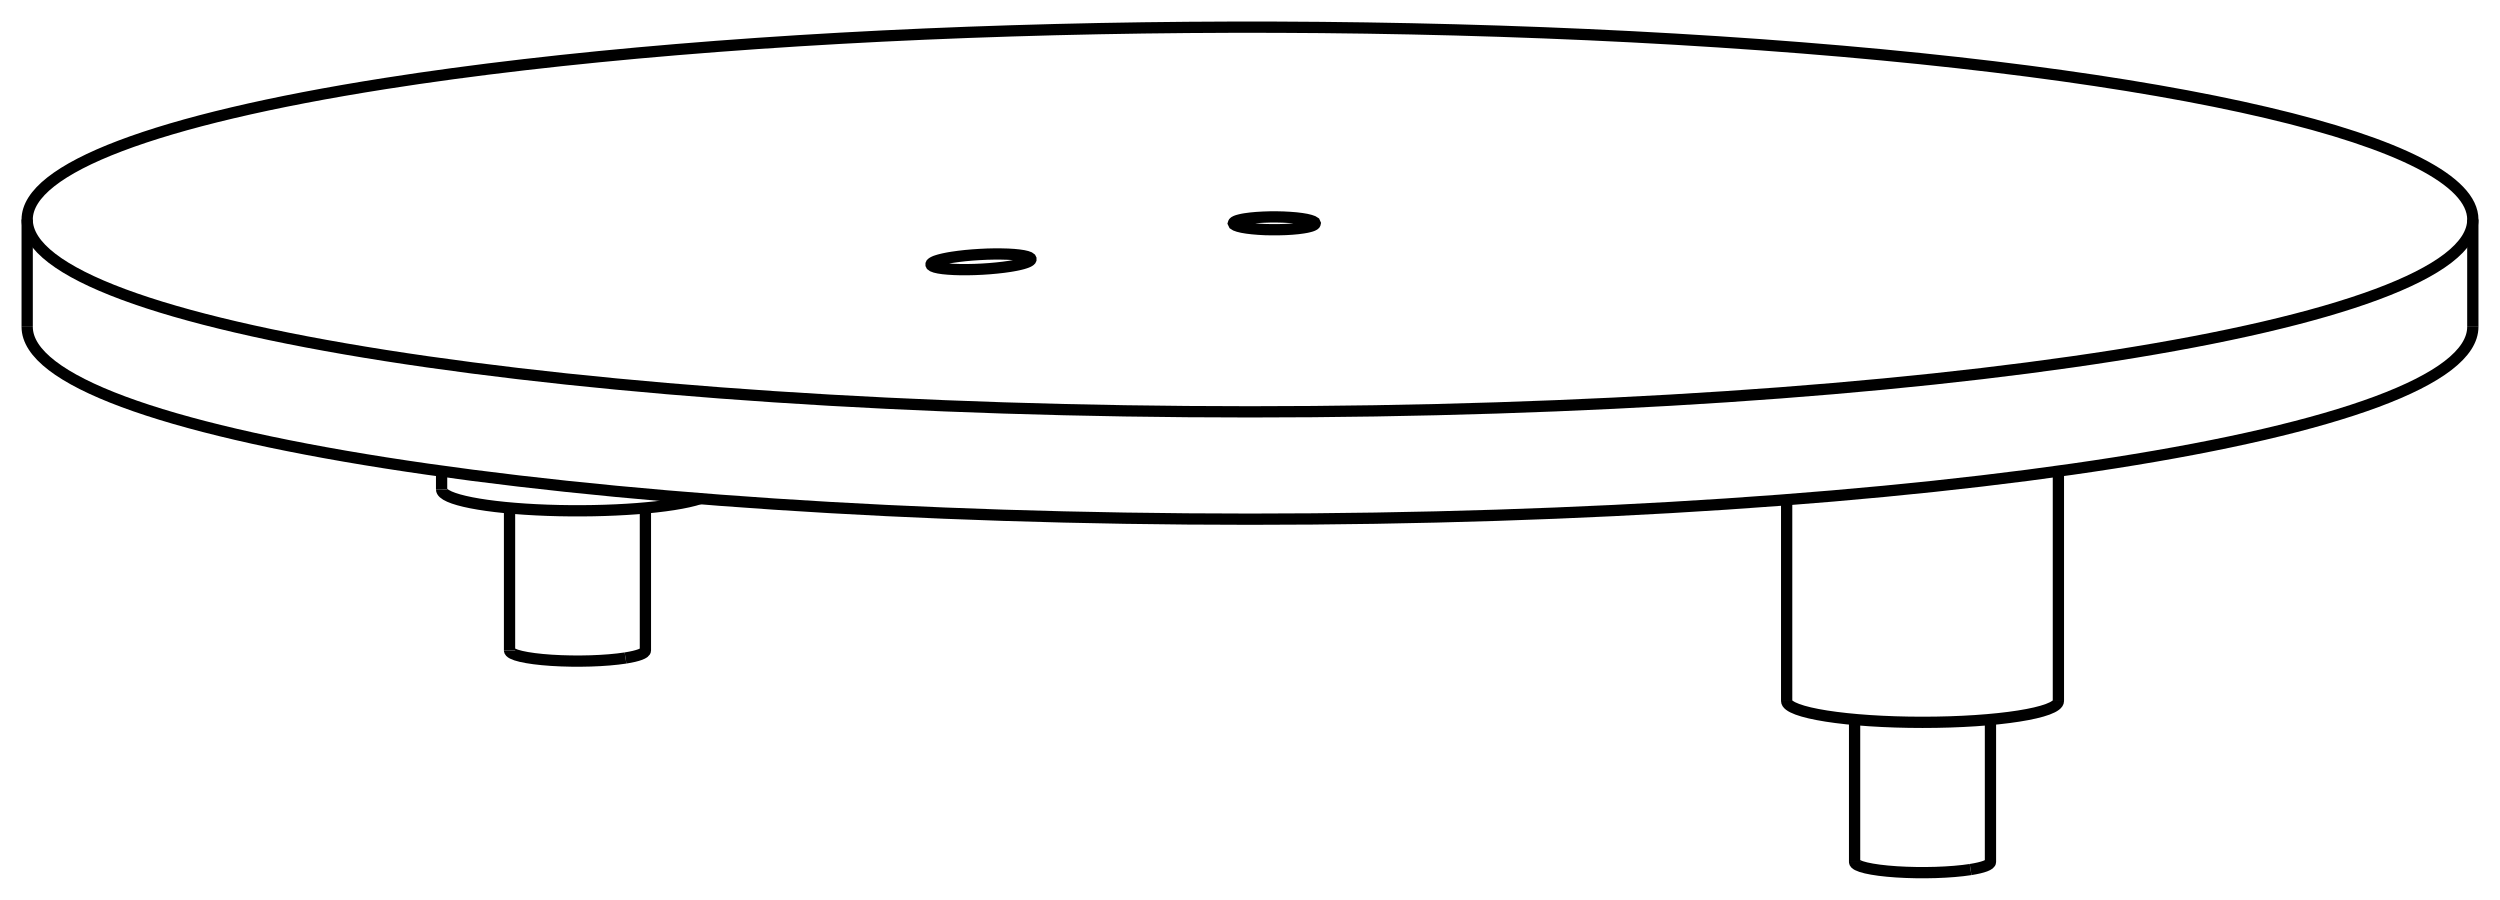
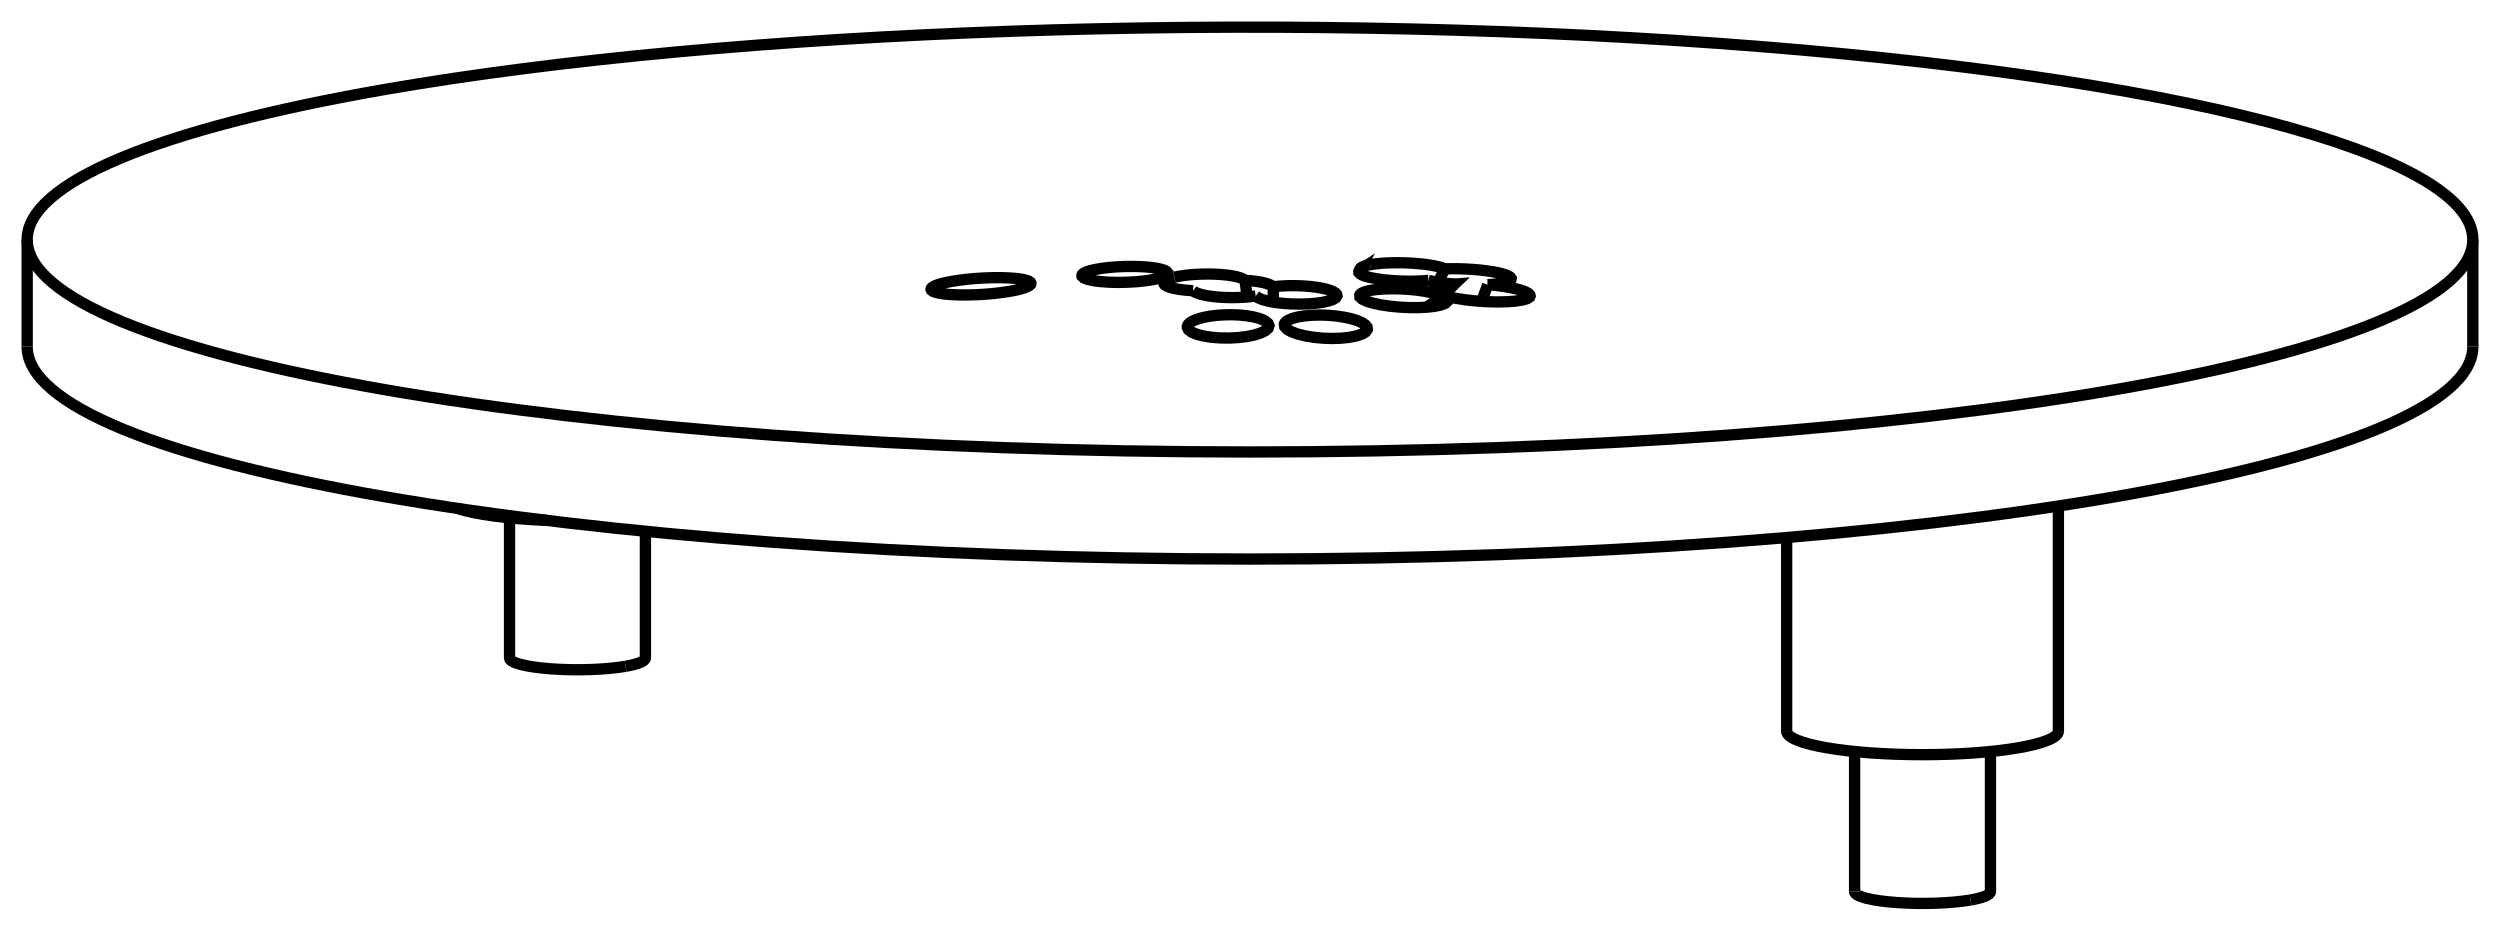
- <svg xmlns="http://www.w3.org/2000/svg" version="1.1" viewBox="-46 -17.82 92 33.114" fill="none" stroke="black" stroke-width="0.6%" vector-effect="non-scaling-stroke">
-   <path d="M -31.82 -14.747 A 45 7.078 360 0 1 45 -9.742 A 45 7.078 360 0 1 -45 -9.742 A 45 7.078 360 0 1 -31.82 -14.747 Z" />
-   <path d="M -45 -5.792 A 45 7.078 180 0 0 45 -5.792" />
-   <path d="M -10.96 -8.352 L -10.727 -8.385 L -10.476 -8.414 L -10.213 -8.437 L -9.943 -8.455 L -9.671 -8.468 L -9.405 -8.474 L -9.15 -8.473 L -8.91 -8.467 L -8.693 -8.454 L -8.502 -8.435 L -8.341 -8.411 L -8.215 -8.382 L -8.125 -8.349 L -8.074 -8.312 L -8.064 -8.292 L -8.064 -8.271 L -8.074 -8.25 L -8.096 -8.228 L -8.128 -8.206 L -8.17 -8.184 L -8.222 -8.162 L -8.285 -8.14 L -8.356 -8.118 L -8.437 -8.097 L -8.526 -8.076 L -8.623 -8.056 L -8.727 -8.037 L -8.839 -8.018 L -9.072 -7.985 L -9.322 -7.957 L -9.586 -7.933 L -9.856 -7.915 L -10.128 -7.903 L -10.394 -7.897 L -10.649 -7.897 L -10.889 -7.904 L -11.106 -7.917 L -11.297 -7.935 L -11.458 -7.959 L -11.584 -7.988 L -11.674 -8.022 L -11.725 -8.059 L -11.735 -8.079 L -11.735 -8.099 L -11.725 -8.121 L -11.703 -8.142 L -11.671 -8.164 L -11.629 -8.186 L -11.577 -8.209 L -11.514 -8.23 L -11.443 -8.252 L -11.362 -8.273 L -11.273 -8.294 L -11.176 -8.314 L -11.072 -8.334 L -10.96 -8.352 Z" />
-   <path d="M -0.171 -9.769 L 0.023 -9.795 L 0.242 -9.815 L 0.479 -9.829 L 0.728 -9.837 L 0.982 -9.838 L 1.234 -9.832 L 1.475 -9.819 L 1.7 -9.801 L 1.903 -9.776 L 2.076 -9.747 L 2.215 -9.713 L 2.317 -9.677 L 2.379 -9.638 L 2.397 -9.598 L 2.394 -9.585 L 2.387 -9.572 L 2.374 -9.559 L 2.358 -9.546 L 2.336 -9.534 L 2.311 -9.521 L 2.281 -9.509 L 2.247 -9.497 L 2.208 -9.486 L 2.166 -9.475 L 2.12 -9.464 L 2.07 -9.453 L 2.016 -9.444 L 1.959 -9.434 L 1.766 -9.408 L 1.547 -9.388 L 1.31 -9.374 L 1.061 -9.367 L 0.807 -9.366 L 0.555 -9.371 L 0.314 -9.384 L 0.088 -9.403 L -0.114 -9.427 L -0.287 -9.456 L -0.427 -9.49 L -0.528 -9.526 L -0.59 -9.565 L -0.609 -9.605 L -0.605 -9.618 L -0.598 -9.631 L -0.585 -9.644 L -0.569 -9.657 L -0.547 -9.669 L -0.522 -9.682 L -0.492 -9.694 L -0.458 -9.706 L -0.419 -9.717 L -0.377 -9.728 L -0.331 -9.739 L -0.281 -9.75 L -0.227 -9.76 L -0.171 -9.769 Z" />
-   <path d="M 19.749 7.976 A 5 0.786 180 0 0 29.749 7.976" />
-   <path d="M -29.749 0.191 A 5 0.786 180 0 0 -20.236 0.53" />
-   <path d="M 26.517 14.179 A 2.5 0.393 180 0 0 27.249 13.901 L 27.249 8.657" />
-   <path d="M 22.249 13.901 A 2.5 0.393 180 0 0 26.517 14.179" />
-   <path d="M -22.981 6.394 A 2.5 0.393 180 0 0 -22.249 6.116 L -22.249 0.872" />
-   <path d="M -27.249 6.116 A 2.5 0.393 180 0 0 -22.981 6.394" />
-   <path d="M -45 -9.742 L -45 -5.792" />
-   <path d="M 45 -9.742 L 45 -5.792" />
-   <path d="M 19.749 0.568 L 19.749 7.976" />
-   <path d="M 29.749 -0.482 L 29.749 7.976" />
-   <path d="M -29.749 -0.482 L -29.749 0.191" />
-   <path d="M 22.249 13.901 L 22.249 8.657" />
-   <path d="M -27.249 6.116 L -27.249 0.872" />
+ <svg xmlns="http://www.w3.org/2000/svg" version="1.1" viewBox="-46 -17.458 92 34.246" fill="none" stroke="black" stroke-width="0.6%" vector-effect="non-scaling-stroke">
+   <path d="M -31.82 -14.169 A 45 7.817 360 0 1 45 -8.642 A 45 7.817 360 0 1 -45 -8.642 A 45 7.817 360 0 1 -31.82 -14.169 Z" />
+   <path d="M -45 -4.702 A 45 7.817 180 0 0 45 -4.702" />
+   <path d="M -2.063 -5.665 L -1.894 -5.729 L -1.689 -5.783 L -1.455 -5.826 L -1.2 -5.856 L -0.932 -5.873 L -0.659 -5.876 L -0.392 -5.865 L -0.138 -5.841 L 0.094 -5.803 L 0.297 -5.753 L 0.463 -5.694 L 0.588 -5.626 L 0.667 -5.553 L 0.698 -5.476 L 0.667 -5.38 L 0.563 -5.287 L 0.39 -5.202 L 0.157 -5.129 L -0.123 -5.073 L -0.439 -5.035 L -0.772 -5.018 L -1.107 -5.022 L -1.427 -5.048 L -1.716 -5.093 L -1.959 -5.157 L -2.144 -5.234 L -2.262 -5.323 L -2.307 -5.418 L -2.307 -5.436 L -2.304 -5.455 L -2.298 -5.473 L -2.29 -5.492 L -2.279 -5.51 L -2.266 -5.528 L -2.249 -5.546 L -2.23 -5.564 L -2.209 -5.581 L -2.184 -5.599 L -2.158 -5.616 L -2.128 -5.633 L -2.097 -5.649 L -2.063 -5.665 Z" />
+   <path d="M 1.404 -5.674 L 1.559 -5.74 L 1.761 -5.794 L 2.005 -5.833 L 2.279 -5.857 L 2.573 -5.865 L 2.876 -5.855 L 3.175 -5.829 L 3.459 -5.787 L 3.717 -5.731 L 3.939 -5.664 L 4.116 -5.588 L 4.24 -5.505 L 4.308 -5.42 L 4.316 -5.335 L 4.253 -5.244 L 4.117 -5.163 L 3.914 -5.095 L 3.655 -5.044 L 3.353 -5.012 L 3.022 -5.002 L 2.68 -5.013 L 2.343 -5.046 L 2.029 -5.097 L 1.753 -5.166 L 1.529 -5.248 L 1.368 -5.339 L 1.279 -5.435 L 1.265 -5.531 L 1.268 -5.542 L 1.273 -5.553 L 1.278 -5.564 L 1.285 -5.574 L 1.292 -5.585 L 1.301 -5.595 L 1.31 -5.605 L 1.321 -5.616 L 1.332 -5.626 L 1.345 -5.636 L 1.358 -5.646 L 1.372 -5.655 L 1.388 -5.665 L 1.404 -5.674 Z" />
+   <path d="M -5.675 -7.545 L -5.476 -7.579 L -5.254 -7.608 L -5.015 -7.63 L -4.766 -7.645 L -4.513 -7.653 L -4.263 -7.653 L -4.021 -7.646 L -3.794 -7.632 L -3.588 -7.61 L -3.409 -7.582 L -3.26 -7.548 L -3.145 -7.51 L -3.069 -7.467 L -3.032 -7.422 L -3.047 -7.356 L -3.142 -7.291 L -3.309 -7.229 L -3.542 -7.174 L -3.828 -7.127 L -4.153 -7.093 L -4.501 -7.072 L -4.854 -7.065 L -5.195 -7.073 L -5.507 -7.096 L -5.773 -7.131 L -5.981 -7.179 L -6.12 -7.235 L -6.183 -7.297 L -6.186 -7.316 L -6.183 -7.335 L -6.174 -7.353 L -6.158 -7.372 L -6.136 -7.391 L -6.108 -7.41 L -6.073 -7.428 L -6.033 -7.446 L -5.987 -7.464 L -5.935 -7.481 L -5.877 -7.498 L -5.815 -7.515 L -5.747 -7.53 L -5.675 -7.545 Z" />
+   <path d="M -2.78 -7.258 L -2.607 -7.293 L -2.41 -7.323 L -2.195 -7.347 L -1.966 -7.363 L -1.73 -7.373 L -1.492 -7.374 L -1.259 -7.368 L -1.036 -7.354 L -0.828 -7.333 L -0.641 -7.305 L -0.479 -7.272 L -0.347 -7.233 L -0.247 -7.19 L -0.182 -7.144 L -0.073 -7.136 L 0.033 -7.127 L 0.135 -7.116 L 0.233 -7.103 L 0.325 -7.089 L 0.412 -7.073 L 0.493 -7.056 L 0.567 -7.037 L 0.635 -7.017 L 0.695 -6.996 L 0.747 -6.974 L 0.791 -6.951 L 0.826 -6.928 L 0.854 -6.903 L 0.854 -6.865 L 0.855 -6.826 L 0.855 -6.787 L 0.856 -6.748 L 0.856 -6.708 L 0.857 -6.668 L 0.857 -6.628 L 0.858 -6.587 L 0.858 -6.546 L 0.858 -6.505 L 0.859 -6.464 L 0.859 -6.422 L 0.86 -6.38 L 0.86 -6.338" />
+   <path d="M -2.093 -6.761 L -2.22 -6.768 L -2.344 -6.778 L -2.462 -6.79 L -2.573 -6.804 L -2.678 -6.821 L -2.774 -6.839 L -2.861 -6.859 L -2.939 -6.881 L -3.006 -6.904 L -3.063 -6.929 L -3.108 -6.954 L -3.142 -6.981 L -3.163 -7.008 L -3.173 -7.035 L -3.173 -7.052 L -3.169 -7.069 L -3.16 -7.086 L -3.146 -7.103 L -3.128 -7.12 L -3.106 -7.137 L -3.079 -7.153 L -3.049 -7.169 L -3.014 -7.185 L -2.974 -7.2 L -2.931 -7.216 L -2.885 -7.23 L -2.834 -7.244 L -2.78 -7.258" />
+   <path d="M 0.209 -6.565 L 0.026 -6.541 L -0.17 -6.523 L -0.375 -6.512 L -0.584 -6.506 L -0.795 -6.507 L -1.001 -6.515 L -1.201 -6.528 L -1.388 -6.548 L -1.561 -6.573 L -1.715 -6.603 L -1.848 -6.637 L -1.956 -6.676 L -2.038 -6.717 L -2.093 -6.761" />
+   <path d="M 0.854 -6.903 L 1.06 -6.926 L 1.281 -6.94 L 1.513 -6.946 L 1.749 -6.944 L 1.983 -6.934 L 2.21 -6.916 L 2.425 -6.89 L 2.622 -6.857 L 2.795 -6.819 L 2.942 -6.775 L 3.059 -6.727 L 3.141 -6.676 L 3.189 -6.623 L 3.2 -6.57 L 3.157 -6.501 L 3.052 -6.437 L 2.888 -6.38 L 2.672 -6.332 L 2.414 -6.297 L 2.125 -6.275 L 1.818 -6.267 L 1.504 -6.274 L 1.199 -6.295 L 0.915 -6.329 L 0.664 -6.376 L 0.457 -6.432 L 0.304 -6.496 L 0.209 -6.565" />
+   <path d="M -10.96 -7.106 L -10.729 -7.142 L -10.48 -7.174 L -10.218 -7.2 L -9.95 -7.22 L -9.68 -7.233 L -9.415 -7.24 L -9.161 -7.24 L -8.922 -7.233 L -8.705 -7.22 L -8.513 -7.2 L -8.352 -7.174 L -8.223 -7.142 L -8.131 -7.106 L -8.077 -7.066 L -8.065 -7.043 L -8.063 -7.02 L -8.072 -6.996 L -8.093 -6.972 L -8.124 -6.948 L -8.165 -6.923 L -8.217 -6.898 L -8.28 -6.874 L -8.351 -6.85 L -8.432 -6.826 L -8.522 -6.803 L -8.62 -6.78 L -8.726 -6.758 L -8.839 -6.738 L -9.07 -6.702 L -9.319 -6.67 L -9.581 -6.644 L -9.849 -6.624 L -10.119 -6.611 L -10.384 -6.604 L -10.638 -6.604 L -10.877 -6.611 L -11.094 -6.624 L -11.286 -6.644 L -11.447 -6.67 L -11.576 -6.702 L -11.668 -6.738 L -11.722 -6.778 L -11.734 -6.801 L -11.736 -6.824 L -11.727 -6.848 L -11.706 -6.872 L -11.675 -6.896 L -11.634 -6.921 L -11.582 -6.946 L -11.519 -6.97 L -11.448 -6.994 L -11.367 -7.018 L -11.277 -7.041 L -11.179 -7.064 L -11.073 -7.085 L -10.96 -7.106 Z" />
+   <path d="M 4.249 -6.728 L 4.431 -6.771 L 4.659 -6.804 L 4.924 -6.824 L 5.217 -6.832 L 5.525 -6.827 L 5.839 -6.809 L 6.145 -6.779 L 6.433 -6.738 L 6.691 -6.687 L 6.911 -6.628 L 7.083 -6.564 L 7.201 -6.498 L 7.261 -6.43 L 7.26 -6.365 L 7.185 -6.295 L 7.032 -6.235 L 6.81 -6.187 L 6.53 -6.154 L 6.206 -6.138 L 5.854 -6.139 L 5.492 -6.157 L 5.137 -6.192 L 4.809 -6.241 L 4.523 -6.303 L 4.293 -6.373 L 4.131 -6.45 L 4.046 -6.528 L 4.041 -6.603 L 4.046 -6.613 L 4.054 -6.623 L 4.062 -6.633 L 4.072 -6.642 L 4.083 -6.651 L 4.096 -6.661 L 4.111 -6.67 L 4.126 -6.678 L 4.143 -6.687 L 4.162 -6.696 L 4.182 -6.704 L 4.203 -6.712 L 4.225 -6.72 L 4.249 -6.728 Z" />
+   <path d="M 4.422 -7.719 L 4.588 -7.744 L 4.777 -7.764 L 4.986 -7.779 L 5.209 -7.787 L 5.443 -7.79 L 5.682 -7.786 L 5.92 -7.776 L 6.153 -7.759 L 6.375 -7.738 L 6.582 -7.711 L 6.768 -7.679 L 6.931 -7.644 L 7.067 -7.606 L 7.171 -7.565 L 7.154 -7.53 L 7.136 -7.496 L 7.119 -7.461 L 7.101 -7.426 L 7.083 -7.391 L 7.065 -7.356 L 7.047 -7.321 L 7.029 -7.286 L 7.011 -7.25 L 6.993 -7.215 L 6.975 -7.179 L 6.957 -7.143 L 6.938 -7.108 L 6.92 -7.072" />
+   <path d="M 4.056 -7.525 L 4.054 -7.528 L 4.053 -7.531 L 4.052 -7.534 L 4.051 -7.538 L 4.051 -7.541 L 4.05 -7.544 L 4.05 -7.547 L 4.05 -7.551 L 4.051 -7.554 L 4.051 -7.557 L 4.052 -7.56 L 4.053 -7.563 L 4.054 -7.567 L 4.055 -7.57 L 4.062 -7.582 L 4.072 -7.594 L 4.086 -7.606 L 4.102 -7.618 L 4.121 -7.629 L 4.143 -7.64 L 4.169 -7.651 L 4.197 -7.662 L 4.227 -7.672 L 4.261 -7.682 L 4.298 -7.692 L 4.337 -7.701 L 4.378 -7.71 L 4.422 -7.719" />
+   <path d="M 6.568 -7.14 L 6.344 -7.123 L 6.1 -7.113 L 5.844 -7.11 L 5.582 -7.115 L 5.32 -7.128 L 5.067 -7.148 L 4.828 -7.175 L 4.61 -7.208 L 4.418 -7.246 L 4.258 -7.288 L 4.135 -7.333 L 4.05 -7.38 L 4.007 -7.428 L 4.006 -7.474 L 4.008 -7.478 L 4.01 -7.482 L 4.012 -7.485 L 4.015 -7.489 L 4.018 -7.493 L 4.021 -7.496 L 4.024 -7.5 L 4.028 -7.503 L 4.032 -7.507 L 4.036 -7.511 L 4.041 -7.514 L 4.045 -7.518 L 4.05 -7.521 L 4.056 -7.525 L 4.052 -7.517 L 4.049 -7.51 L 4.046 -7.503 L 4.042 -7.495 L 4.039 -7.488 L 4.036 -7.481 L 4.032 -7.473 L 4.029 -7.466 L 4.026 -7.459 L 4.023 -7.451 L 4.019 -7.444 L 4.016 -7.437 L 4.013 -7.429 L 4.009 -7.422" />
+   <path d="M 7.531 -7.002 L 7.451 -7.009 L 7.373 -7.016 L 7.295 -7.024 L 7.219 -7.032 L 7.145 -7.041 L 7.072 -7.05 L 7.001 -7.06 L 6.932 -7.07 L 6.865 -7.081 L 6.8 -7.092 L 6.738 -7.103 L 6.679 -7.115 L 6.622 -7.128 L 6.568 -7.14" />
+   <path d="M 7.056 -6.941 L 7.083 -6.947 L 7.111 -6.952 L 7.141 -6.958 L 7.171 -6.963 L 7.202 -6.968 L 7.235 -6.973 L 7.268 -6.977 L 7.303 -6.982 L 7.339 -6.986 L 7.375 -6.989 L 7.413 -6.993 L 7.451 -6.996 L 7.491 -6.999 L 7.531 -7.002 L 7.503 -6.975 L 7.475 -6.948 L 7.447 -6.92 L 7.419 -6.891 L 7.391 -6.863 L 7.362 -6.833 L 7.333 -6.804 L 7.304 -6.774 L 7.274 -6.744 L 7.244 -6.713 L 7.214 -6.682 L 7.184 -6.65 L 7.153 -6.618 L 7.123 -6.586" />
+   <path d="M 8.745 -6.983 L 8.941 -6.965 L 9.132 -6.943 L 9.316 -6.918 L 9.489 -6.89 L 9.651 -6.859 L 9.799 -6.826 L 9.931 -6.791 L 10.045 -6.755 L 10.14 -6.717 L 10.214 -6.68 L 10.268 -6.642 L 10.299 -6.604 L 10.308 -6.568 L 10.295 -6.533 L 10.203 -6.47 L 10.028 -6.418 L 9.779 -6.378 L 9.469 -6.354 L 9.112 -6.346 L 8.727 -6.355 L 8.334 -6.381 L 7.951 -6.421 L 7.598 -6.475 L 7.294 -6.538 L 7.052 -6.609 L 6.885 -6.684 L 6.802 -6.758 L 6.807 -6.829 L 6.814 -6.838 L 6.823 -6.847 L 6.834 -6.856 L 6.846 -6.865 L 6.861 -6.873 L 6.876 -6.881 L 6.893 -6.89 L 6.912 -6.897 L 6.932 -6.905 L 6.954 -6.913 L 6.978 -6.92 L 7.002 -6.927 L 7.029 -6.934 L 7.056 -6.941" />
+   <path d="M 7.171 -7.565 L 7.414 -7.57 L 7.667 -7.568 L 7.925 -7.56 L 8.183 -7.545 L 8.434 -7.524 L 8.672 -7.497 L 8.893 -7.465 L 9.092 -7.429 L 9.263 -7.389 L 9.403 -7.346 L 9.509 -7.302 L 9.578 -7.257 L 9.61 -7.212 L 9.602 -7.169 L 9.586 -7.15 L 9.563 -7.132 L 9.531 -7.115 L 9.492 -7.098 L 9.446 -7.082 L 9.393 -7.066 L 9.332 -7.052 L 9.266 -7.039 L 9.193 -7.027 L 9.114 -7.016 L 9.029 -7.006 L 8.939 -6.997 L 8.844 -6.989 L 8.745 -6.983" />
+   <path d="M -0.182 -7.144 L -0.177 -7.1 L -0.171 -7.057 L -0.166 -7.013 L -0.16 -6.969 L -0.155 -6.925 L -0.15 -6.882 L -0.144 -6.838 L -0.139 -6.794 L -0.134 -6.75 L -0.128 -6.705 L -0.123 -6.661 L -0.117 -6.617 L -0.112 -6.573 L -0.107 -6.528" />
+   <path d="M 6.519 -6.153 L 6.57 -6.196 L 6.617 -6.233 L 6.661 -6.264 L 6.701 -6.289 L 6.738 -6.308 L 6.771 -6.321 L 6.801 -6.328 L 6.827 -6.328 L 6.849 -6.323 L 6.868 -6.311 L 6.883 -6.294 L 6.895 -6.27 L 6.902 -6.24 L 6.907 -6.204" />
+   <path d="M 6.867 -6.312 L 6.859 -6.302 L 6.85 -6.293 L 6.841 -6.283 L 6.833 -6.274 L 6.824 -6.264 L 6.815 -6.255 L 6.806 -6.245 L 6.798 -6.235 L 6.789 -6.226 L 6.78 -6.216 L 6.771 -6.206 L 6.762 -6.197 L 6.754 -6.187 L 6.745 -6.177" />
+   <path d="M 8.513 -6.367 L 8.533 -6.416 L 8.553 -6.465 L 8.572 -6.512 L 8.591 -6.559 L 8.609 -6.605 L 8.626 -6.65 L 8.643 -6.695 L 8.66 -6.739 L 8.675 -6.781 L 8.691 -6.823 L 8.705 -6.865 L 8.719 -6.905 L 8.732 -6.945 L 8.745 -6.983" />
+   <path d="M 19.749 9.445 A 5 0.869 180 0 0 29.749 9.445" />
+   <path d="M -29.183 1.248 A 5 0.869 180 0 0 -25.878 1.693" />
+   <path d="M 26.517 15.661 A 2.5 0.434 180 0 0 27.249 15.353 L 27.249 10.197" />
+   <path d="M 22.249 15.353 A 2.5 0.434 180 0 0 26.517 15.661" />
+   <path d="M -22.981 7.062 A 2.5 0.434 180 0 0 -22.249 6.755 L -22.249 2.092" />
+   <path d="M -27.249 6.755 A 2.5 0.434 180 0 0 -22.981 7.062" />
+   <path d="M -45 -8.642 L -45 -4.702" />
+   <path d="M 45 -8.642 L 45 -4.702" />
+   <path d="M 19.749 2.322 L 19.749 9.445" />
+   <path d="M 29.749 1.163 L 29.749 9.445" />
+   <path d="M 22.249 15.353 L 22.249 10.197" />
+   <path d="M -27.249 6.755 L -27.249 1.599" />
</svg>
